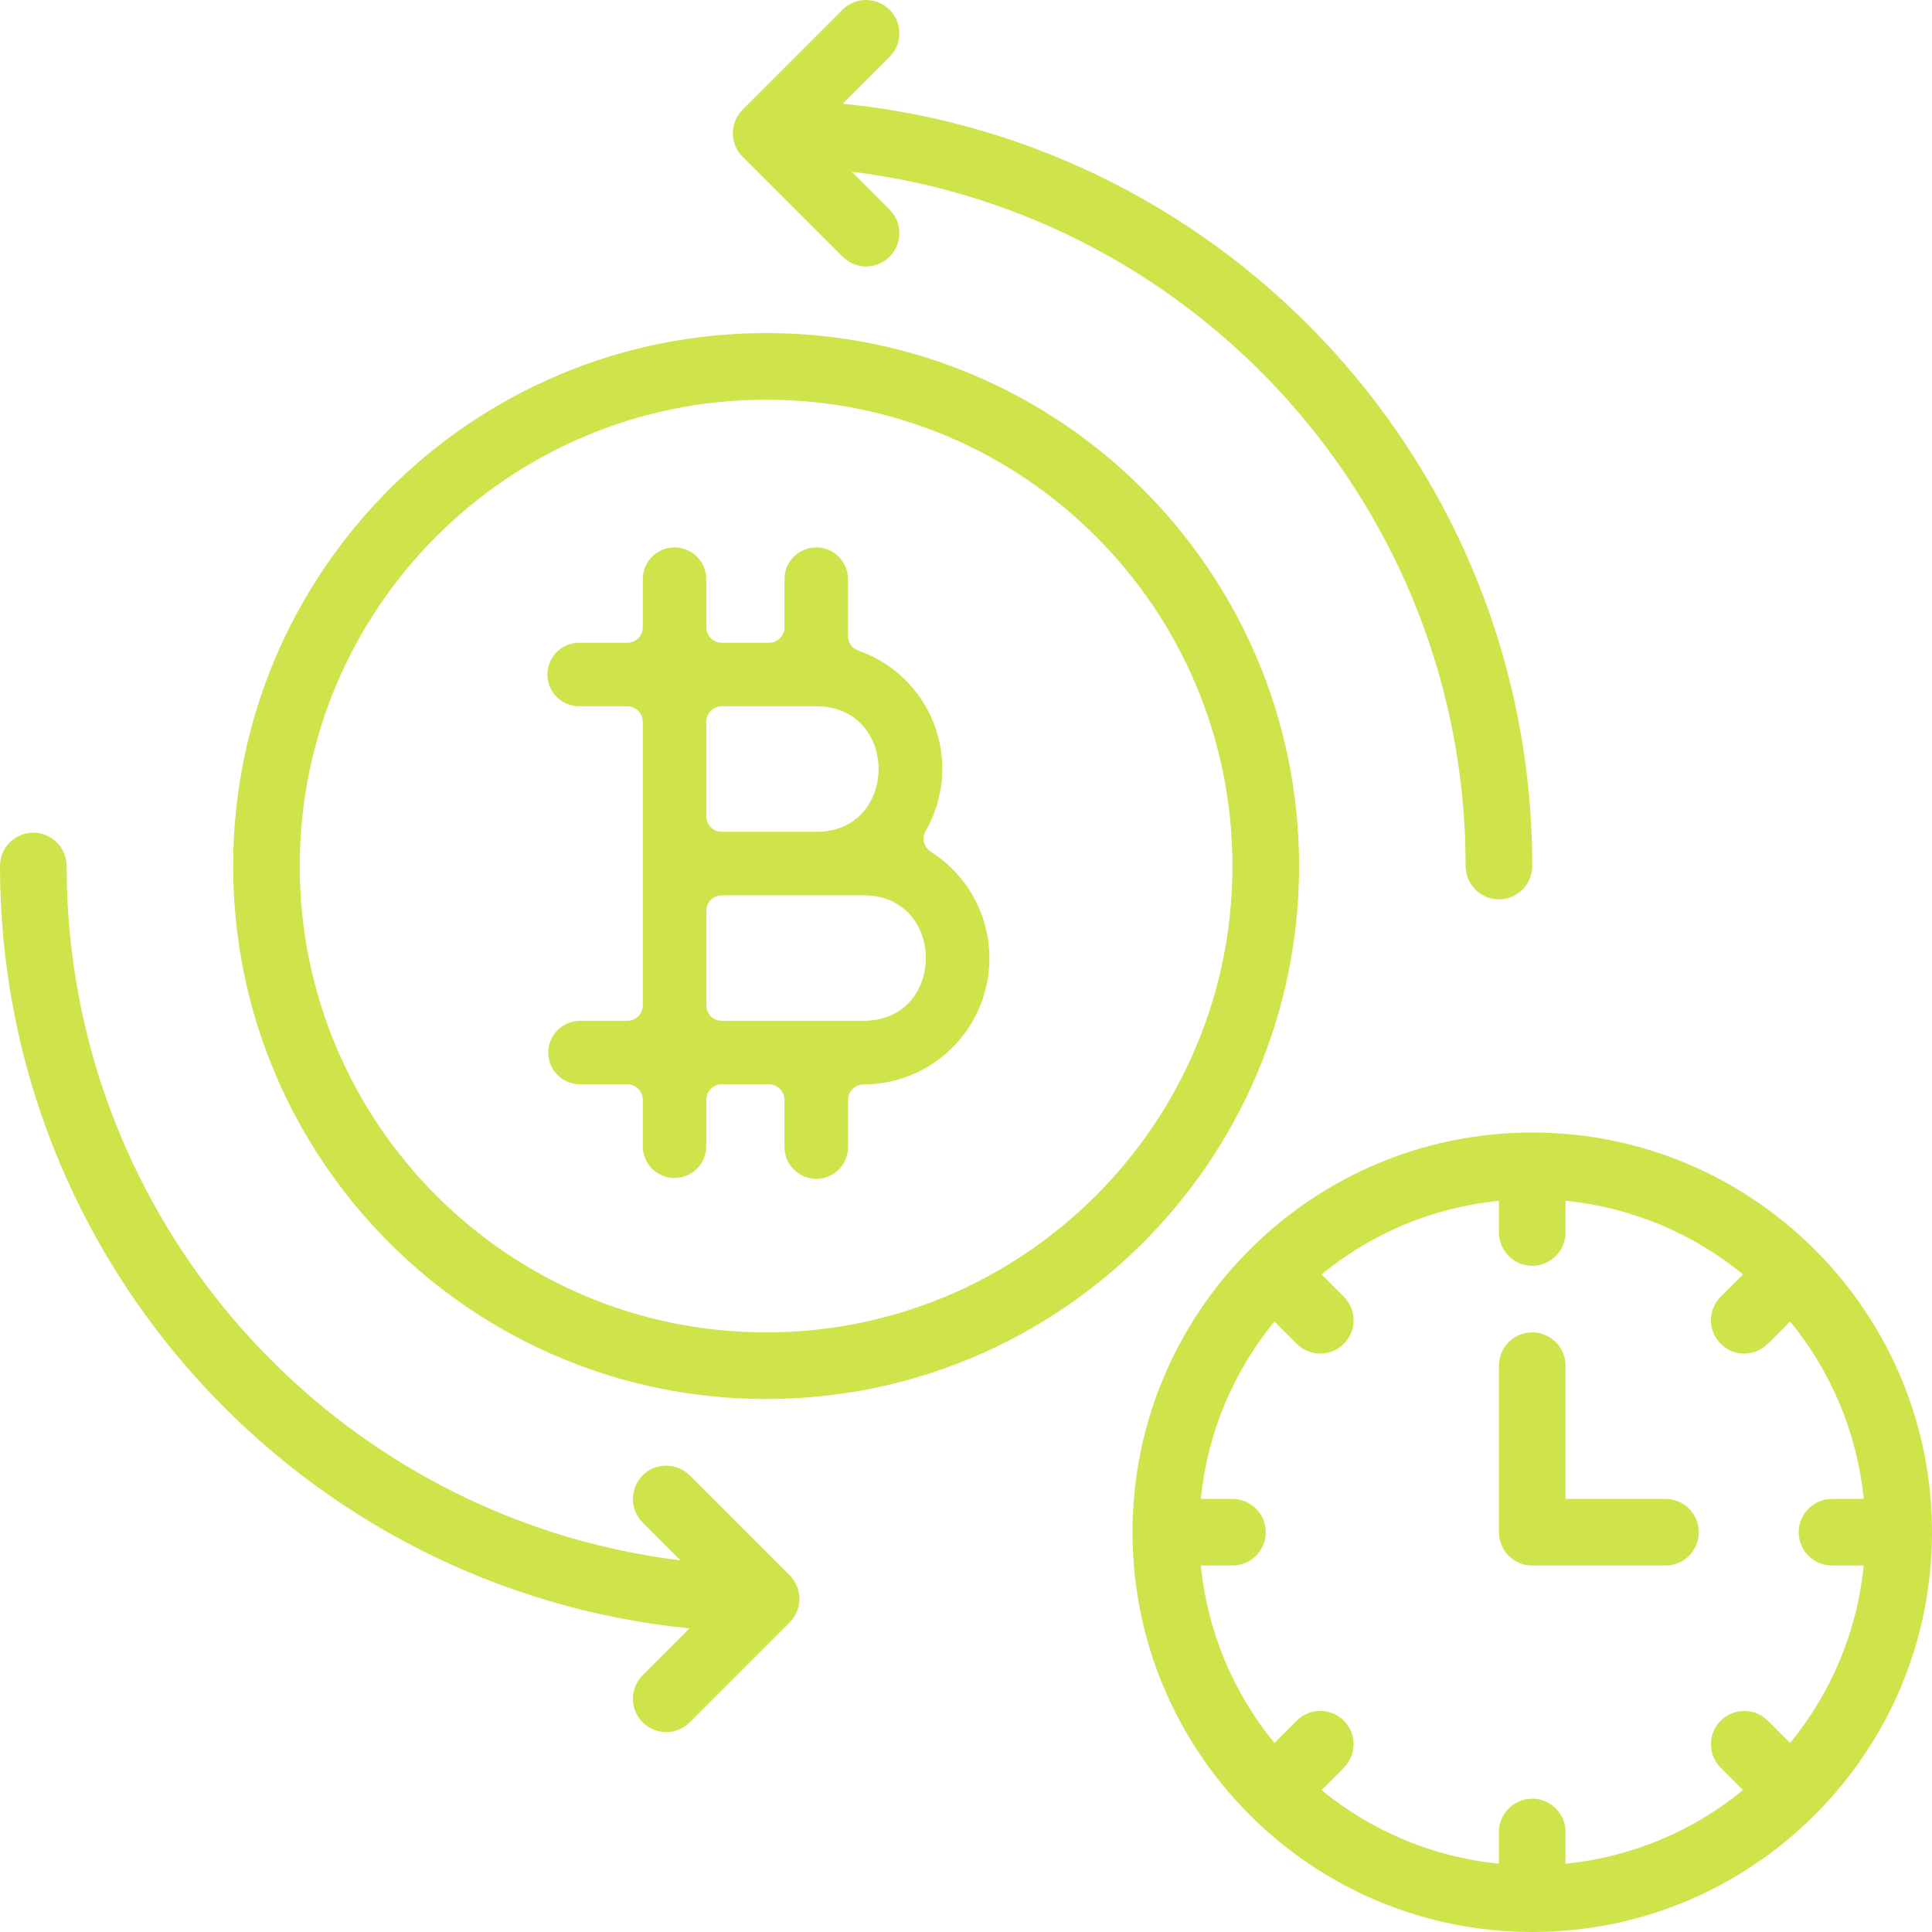
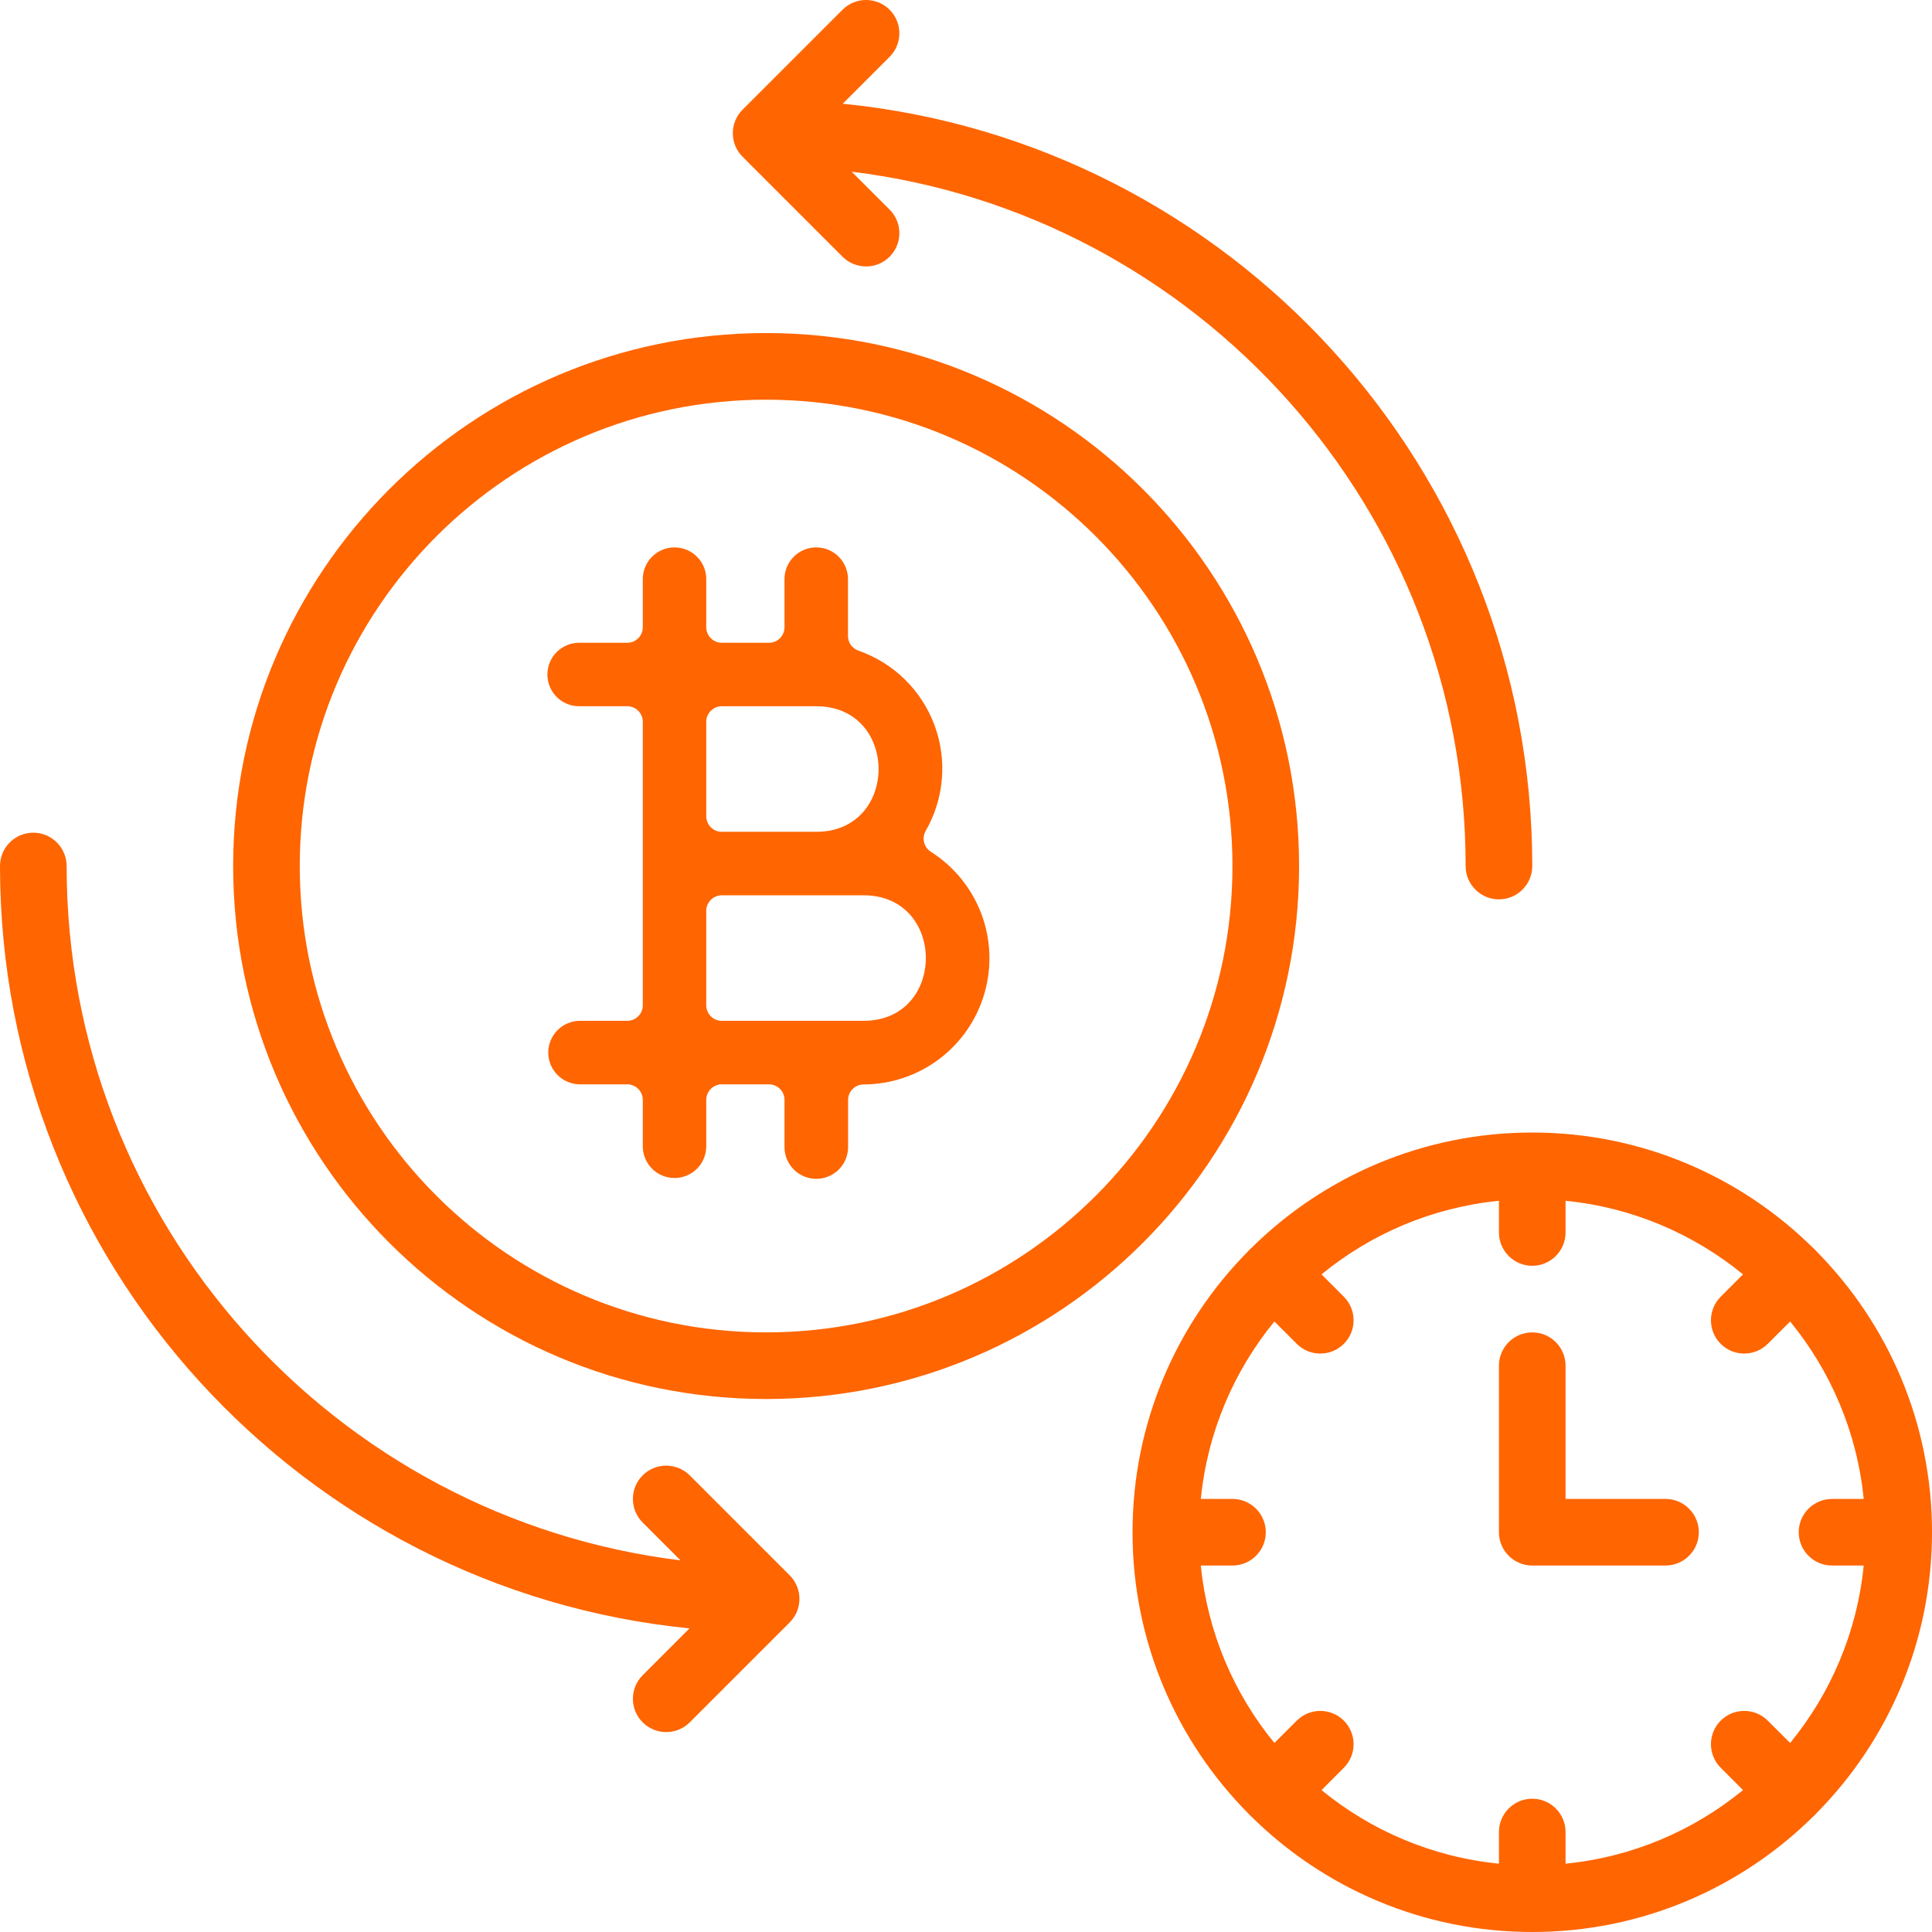
<svg xmlns="http://www.w3.org/2000/svg" id="svg" width="72" height="72" viewBox="0 0 72 72" fill="none">
-   <path fill-rule="evenodd" clip-rule="evenodd" d="M46.635 46.509C49.325 43.849 53.023 42.206 57.103 42.206C61.182 42.206 64.88 43.849 67.57 46.509C67.594 46.528 67.615 46.549 67.636 46.57C67.657 46.591 67.678 46.612 67.697 46.636C70.357 49.326 72 53.024 72 57.103C72 61.183 70.357 64.881 67.697 67.571C67.678 67.595 67.657 67.616 67.636 67.637C67.615 67.658 67.594 67.679 67.57 67.698C64.88 70.358 61.182 72 57.103 72C53.023 72 49.325 70.358 46.635 67.698C46.611 67.679 46.59 67.658 46.569 67.637L46.569 67.637C46.548 67.616 46.527 67.595 46.508 67.571C43.848 64.881 42.206 61.183 42.206 57.103C42.206 53.024 43.848 49.326 46.508 46.636C46.527 46.612 46.548 46.591 46.569 46.57C46.59 46.549 46.611 46.528 46.635 46.509ZM58.344 45.93V44.75C60.839 44.998 63.118 45.987 64.957 47.492L64.125 48.325C63.641 48.809 63.641 49.596 64.125 50.08C64.609 50.564 65.396 50.564 65.88 50.08L66.713 49.248C68.219 51.086 69.207 53.366 69.455 55.861H68.275C67.59 55.861 67.033 56.417 67.033 57.102C67.033 57.787 67.59 58.343 68.275 58.343H69.455C69.207 60.839 68.218 63.118 66.713 64.956L65.88 64.124C65.396 63.64 64.609 63.64 64.125 64.124C63.641 64.608 63.641 65.395 64.125 65.879L64.957 66.712C63.118 68.218 60.839 69.206 58.344 69.454V68.274C58.344 67.589 57.788 67.033 57.103 67.033C56.418 67.033 55.861 67.589 55.861 68.274V69.454C53.367 69.206 51.087 68.217 49.249 66.712L50.081 65.879C50.565 65.395 50.565 64.609 50.081 64.124C49.597 63.64 48.81 63.64 48.326 64.124L47.493 64.956C45.987 63.118 44.999 60.839 44.751 58.343H45.931C46.616 58.343 47.172 57.787 47.172 57.102C47.172 56.417 46.616 55.861 45.931 55.861H44.751C44.999 53.366 45.988 51.086 47.493 49.248L48.326 50.08C48.809 50.564 49.596 50.564 50.081 50.08C50.565 49.596 50.565 48.809 50.081 48.325L49.249 47.492C51.087 45.986 53.367 44.998 55.861 44.75V45.93C55.861 46.615 56.418 47.172 57.103 47.172C57.788 47.172 58.344 46.615 58.344 45.93ZM23.95 62.432L25.696 60.685C11.276 59.251 0 47.067 0 32.274C0 31.589 0.556 31.032 1.241 31.032C1.926 31.032 2.483 31.589 2.483 32.274C2.483 45.582 12.476 56.573 25.361 58.15L23.95 56.739C23.465 56.255 23.465 55.468 23.95 54.983C24.433 54.499 25.22 54.499 25.705 54.983L29.429 58.708C29.914 59.191 29.914 59.978 29.429 60.463L25.705 64.187C25.221 64.671 24.434 64.671 23.95 64.187C23.465 63.703 23.465 62.916 23.95 62.432ZM55.861 57.102V50.895C55.861 50.21 56.418 49.654 57.103 49.654C57.788 49.654 58.344 50.21 58.344 50.895V55.861H62.068C62.753 55.861 63.31 56.417 63.31 57.102C63.31 57.787 62.753 58.343 62.068 58.343H57.103C56.418 58.343 55.861 57.787 55.861 57.102ZM8.689 32.274C8.689 21.312 17.588 12.412 28.551 12.412C39.513 12.412 48.413 21.312 48.413 32.274C48.413 43.237 39.513 52.137 28.551 52.137C17.588 52.137 8.689 43.237 8.689 32.274ZM45.93 32.274C45.93 22.683 38.143 14.895 28.551 14.895C18.959 14.895 11.171 22.683 11.171 32.274C11.171 41.866 18.959 49.654 28.551 49.654C38.143 49.654 45.93 41.866 45.93 32.274ZM54.62 32.275C54.62 18.967 44.627 7.975 31.741 6.399L33.153 7.811C33.638 8.295 33.638 9.082 33.153 9.566C32.669 10.051 31.883 10.051 31.398 9.566L27.674 5.842C27.189 5.358 27.189 4.571 27.674 4.087L31.398 0.363C31.882 -0.121 32.669 -0.121 33.153 0.363C33.638 0.847 33.638 1.634 33.153 2.118L31.407 3.865C45.827 5.299 57.103 17.482 57.103 32.275C57.103 32.96 56.546 33.516 55.861 33.516C55.176 33.516 54.62 32.96 54.62 32.275ZM29.584 43.586C29.806 43.807 30.107 43.932 30.421 43.932C30.734 43.932 31.035 43.808 31.257 43.587C31.479 43.367 31.604 43.067 31.606 42.754V40.992C31.606 40.839 31.667 40.692 31.775 40.584C31.884 40.475 32.031 40.414 32.184 40.414C33.201 40.412 34.19 40.079 35.002 39.467C35.814 38.855 36.406 37.995 36.688 37.018C36.971 36.041 36.929 34.999 36.569 34.047C36.208 33.096 35.549 32.288 34.69 31.743C34.564 31.663 34.474 31.538 34.438 31.393C34.402 31.249 34.423 31.096 34.497 30.966C34.839 30.372 35.045 29.71 35.101 29.027C35.157 28.344 35.062 27.657 34.822 27.015C34.582 26.373 34.204 25.792 33.713 25.313C33.223 24.834 32.633 24.47 31.985 24.245C31.873 24.205 31.776 24.131 31.707 24.034C31.639 23.936 31.602 23.82 31.602 23.701V21.615C31.606 21.457 31.578 21.3 31.521 21.153C31.463 21.005 31.377 20.871 31.267 20.758C31.156 20.645 31.025 20.555 30.879 20.493C30.733 20.431 30.577 20.4 30.419 20.4C30.261 20.4 30.104 20.431 29.959 20.493C29.813 20.555 29.681 20.645 29.571 20.758C29.46 20.871 29.374 21.005 29.317 21.153C29.259 21.3 29.232 21.457 29.236 21.615V23.376C29.236 23.529 29.175 23.676 29.067 23.784C28.96 23.892 28.813 23.954 28.66 23.954H26.899C26.746 23.954 26.599 23.893 26.49 23.785C26.382 23.677 26.321 23.53 26.32 23.376V21.615C26.325 21.457 26.297 21.3 26.24 21.153C26.182 21.005 26.096 20.871 25.986 20.758C25.875 20.645 25.743 20.555 25.598 20.493C25.452 20.431 25.296 20.4 25.138 20.4C24.98 20.4 24.823 20.431 24.677 20.493C24.532 20.555 24.4 20.645 24.29 20.758C24.179 20.871 24.093 21.005 24.035 21.153C23.978 21.3 23.95 21.457 23.955 21.615V23.376C23.955 23.53 23.894 23.677 23.785 23.785C23.677 23.893 23.53 23.954 23.377 23.954H21.616C21.457 23.95 21.3 23.977 21.153 24.035C21.006 24.093 20.872 24.179 20.758 24.289C20.645 24.399 20.555 24.531 20.493 24.677C20.432 24.823 20.4 24.979 20.4 25.137C20.4 25.295 20.432 25.452 20.493 25.597C20.555 25.743 20.645 25.875 20.758 25.985C20.872 26.096 21.006 26.182 21.153 26.239C21.3 26.297 21.457 26.324 21.616 26.32H23.377C23.453 26.32 23.528 26.335 23.598 26.364C23.668 26.393 23.732 26.436 23.786 26.49C23.839 26.544 23.882 26.607 23.911 26.677C23.94 26.748 23.955 26.823 23.955 26.899V37.465C23.955 37.541 23.94 37.617 23.911 37.687C23.882 37.757 23.839 37.82 23.785 37.874C23.732 37.928 23.668 37.97 23.598 37.999C23.528 38.028 23.453 38.043 23.377 38.043H21.616C21.302 38.043 21.001 38.168 20.779 38.39C20.557 38.612 20.432 38.913 20.432 39.227C20.432 39.541 20.557 39.842 20.779 40.063C21.001 40.285 21.302 40.41 21.616 40.41H23.377C23.53 40.41 23.677 40.471 23.785 40.579C23.894 40.688 23.955 40.835 23.955 40.988V42.749C23.963 43.057 24.091 43.35 24.312 43.565C24.533 43.78 24.829 43.901 25.138 43.901C25.446 43.901 25.742 43.78 25.963 43.565C26.184 43.35 26.312 43.057 26.32 42.749V40.988C26.321 40.835 26.382 40.688 26.49 40.579C26.599 40.471 26.746 40.41 26.899 40.41H28.658C28.811 40.41 28.958 40.471 29.067 40.579C29.175 40.688 29.236 40.835 29.236 40.988V42.749C29.236 43.063 29.361 43.364 29.584 43.586ZM26.49 33.534C26.599 33.426 26.746 33.365 26.899 33.365H32.182C35.275 33.365 35.279 38.043 32.182 38.043H26.899C26.746 38.043 26.599 37.983 26.49 37.874C26.382 37.766 26.321 37.619 26.32 37.465V33.943C26.321 33.79 26.382 33.643 26.49 33.534ZM26.49 26.49C26.599 26.381 26.746 26.32 26.899 26.32H30.421C33.514 26.32 33.517 30.999 30.421 30.999H26.899C26.746 30.999 26.599 30.938 26.49 30.829C26.382 30.721 26.321 30.574 26.32 30.421V26.899C26.32 26.745 26.381 26.598 26.49 26.49Z" fill="#CEE44A" />
+   <path fill-rule="evenodd" clip-rule="evenodd" d="M46.635 46.509C49.325 43.849 53.023 42.206 57.103 42.206C61.182 42.206 64.88 43.849 67.57 46.509C67.594 46.528 67.615 46.549 67.636 46.57C67.657 46.591 67.678 46.612 67.697 46.636C70.357 49.326 72 53.024 72 57.103C72 61.183 70.357 64.881 67.697 67.571C67.678 67.595 67.657 67.616 67.636 67.637C67.615 67.658 67.594 67.679 67.57 67.698C64.88 70.358 61.182 72 57.103 72C53.023 72 49.325 70.358 46.635 67.698C46.611 67.679 46.59 67.658 46.569 67.637L46.569 67.637C46.548 67.616 46.527 67.595 46.508 67.571C43.848 64.881 42.206 61.183 42.206 57.103C42.206 53.024 43.848 49.326 46.508 46.636C46.527 46.612 46.548 46.591 46.569 46.57C46.59 46.549 46.611 46.528 46.635 46.509ZM58.344 45.93V44.75C60.839 44.998 63.118 45.987 64.957 47.492L64.125 48.325C63.641 48.809 63.641 49.596 64.125 50.08C64.609 50.564 65.396 50.564 65.88 50.08L66.713 49.248C68.219 51.086 69.207 53.366 69.455 55.861H68.275C67.59 55.861 67.033 56.417 67.033 57.102C67.033 57.787 67.59 58.343 68.275 58.343H69.455C69.207 60.839 68.218 63.118 66.713 64.956L65.88 64.124C65.396 63.64 64.609 63.64 64.125 64.124C63.641 64.608 63.641 65.395 64.125 65.879L64.957 66.712C63.118 68.218 60.839 69.206 58.344 69.454V68.274C58.344 67.589 57.788 67.033 57.103 67.033C56.418 67.033 55.861 67.589 55.861 68.274V69.454C53.367 69.206 51.087 68.217 49.249 66.712L50.081 65.879C50.565 65.395 50.565 64.609 50.081 64.124C49.597 63.64 48.81 63.64 48.326 64.124L47.493 64.956C45.987 63.118 44.999 60.839 44.751 58.343H45.931C46.616 58.343 47.172 57.787 47.172 57.102C47.172 56.417 46.616 55.861 45.931 55.861H44.751C44.999 53.366 45.988 51.086 47.493 49.248L48.326 50.08C48.809 50.564 49.596 50.564 50.081 50.08C50.565 49.596 50.565 48.809 50.081 48.325L49.249 47.492C51.087 45.986 53.367 44.998 55.861 44.75V45.93C55.861 46.615 56.418 47.172 57.103 47.172C57.788 47.172 58.344 46.615 58.344 45.93ZM23.95 62.432L25.696 60.685C11.276 59.251 0 47.067 0 32.274C0 31.589 0.556 31.032 1.241 31.032C1.926 31.032 2.483 31.589 2.483 32.274C2.483 45.582 12.476 56.573 25.361 58.15L23.95 56.739C23.465 56.255 23.465 55.468 23.95 54.983C24.433 54.499 25.22 54.499 25.705 54.983L29.429 58.708C29.914 59.191 29.914 59.978 29.429 60.463L25.705 64.187C25.221 64.671 24.434 64.671 23.95 64.187C23.465 63.703 23.465 62.916 23.95 62.432ZM55.861 57.102V50.895C55.861 50.21 56.418 49.654 57.103 49.654C57.788 49.654 58.344 50.21 58.344 50.895V55.861H62.068C62.753 55.861 63.31 56.417 63.31 57.102C63.31 57.787 62.753 58.343 62.068 58.343H57.103C56.418 58.343 55.861 57.787 55.861 57.102ZM8.689 32.274C8.689 21.312 17.588 12.412 28.551 12.412C39.513 12.412 48.413 21.312 48.413 32.274C48.413 43.237 39.513 52.137 28.551 52.137C17.588 52.137 8.689 43.237 8.689 32.274ZM45.93 32.274C45.93 22.683 38.143 14.895 28.551 14.895C18.959 14.895 11.171 22.683 11.171 32.274C11.171 41.866 18.959 49.654 28.551 49.654C38.143 49.654 45.93 41.866 45.93 32.274ZM54.62 32.275C54.62 18.967 44.627 7.975 31.741 6.399L33.153 7.811C33.638 8.295 33.638 9.082 33.153 9.566C32.669 10.051 31.883 10.051 31.398 9.566L27.674 5.842C27.189 5.358 27.189 4.571 27.674 4.087L31.398 0.363C31.882 -0.121 32.669 -0.121 33.153 0.363C33.638 0.847 33.638 1.634 33.153 2.118L31.407 3.865C45.827 5.299 57.103 17.482 57.103 32.275C57.103 32.96 56.546 33.516 55.861 33.516C55.176 33.516 54.62 32.96 54.62 32.275ZM29.584 43.586C29.806 43.807 30.107 43.932 30.421 43.932C30.734 43.932 31.035 43.808 31.257 43.587C31.479 43.367 31.604 43.067 31.606 42.754V40.992C31.606 40.839 31.667 40.692 31.775 40.584C31.884 40.475 32.031 40.414 32.184 40.414C33.201 40.412 34.19 40.079 35.002 39.467C35.814 38.855 36.406 37.995 36.688 37.018C36.971 36.041 36.929 34.999 36.569 34.047C36.208 33.096 35.549 32.288 34.69 31.743C34.564 31.663 34.474 31.538 34.438 31.393C34.402 31.249 34.423 31.096 34.497 30.966C34.839 30.372 35.045 29.71 35.101 29.027C35.157 28.344 35.062 27.657 34.822 27.015C34.582 26.373 34.204 25.792 33.713 25.313C33.223 24.834 32.633 24.47 31.985 24.245C31.873 24.205 31.776 24.131 31.707 24.034C31.639 23.936 31.602 23.82 31.602 23.701V21.615C31.606 21.457 31.578 21.3 31.521 21.153C31.463 21.005 31.377 20.871 31.267 20.758C31.156 20.645 31.025 20.555 30.879 20.493C30.733 20.431 30.577 20.4 30.419 20.4C30.261 20.4 30.104 20.431 29.959 20.493C29.813 20.555 29.681 20.645 29.571 20.758C29.46 20.871 29.374 21.005 29.317 21.153C29.259 21.3 29.232 21.457 29.236 21.615V23.376C29.236 23.529 29.175 23.676 29.067 23.784C28.96 23.892 28.813 23.954 28.66 23.954H26.899C26.746 23.954 26.599 23.893 26.49 23.785C26.382 23.677 26.321 23.53 26.32 23.376V21.615C26.325 21.457 26.297 21.3 26.24 21.153C26.182 21.005 26.096 20.871 25.986 20.758C25.875 20.645 25.743 20.555 25.598 20.493C25.452 20.431 25.296 20.4 25.138 20.4C24.98 20.4 24.823 20.431 24.677 20.493C24.532 20.555 24.4 20.645 24.29 20.758C24.179 20.871 24.093 21.005 24.035 21.153C23.978 21.3 23.95 21.457 23.955 21.615V23.376C23.955 23.53 23.894 23.677 23.785 23.785C23.677 23.893 23.53 23.954 23.377 23.954H21.616C21.457 23.95 21.3 23.977 21.153 24.035C21.006 24.093 20.872 24.179 20.758 24.289C20.645 24.399 20.555 24.531 20.493 24.677C20.432 24.823 20.4 24.979 20.4 25.137C20.4 25.295 20.432 25.452 20.493 25.597C20.555 25.743 20.645 25.875 20.758 25.985C20.872 26.096 21.006 26.182 21.153 26.239C21.3 26.297 21.457 26.324 21.616 26.32H23.377C23.453 26.32 23.528 26.335 23.598 26.364C23.668 26.393 23.732 26.436 23.786 26.49C23.839 26.544 23.882 26.607 23.911 26.677C23.94 26.748 23.955 26.823 23.955 26.899V37.465C23.955 37.541 23.94 37.617 23.911 37.687C23.882 37.757 23.839 37.82 23.785 37.874C23.732 37.928 23.668 37.97 23.598 37.999C23.528 38.028 23.453 38.043 23.377 38.043H21.616C21.302 38.043 21.001 38.168 20.779 38.39C20.557 38.612 20.432 38.913 20.432 39.227C20.432 39.541 20.557 39.842 20.779 40.063C21.001 40.285 21.302 40.41 21.616 40.41H23.377C23.53 40.41 23.677 40.471 23.785 40.579C23.894 40.688 23.955 40.835 23.955 40.988V42.749C23.963 43.057 24.091 43.35 24.312 43.565C24.533 43.78 24.829 43.901 25.138 43.901C25.446 43.901 25.742 43.78 25.963 43.565C26.184 43.35 26.312 43.057 26.32 42.749V40.988C26.321 40.835 26.382 40.688 26.49 40.579C26.599 40.471 26.746 40.41 26.899 40.41H28.658C28.811 40.41 28.958 40.471 29.067 40.579C29.175 40.688 29.236 40.835 29.236 40.988V42.749C29.236 43.063 29.361 43.364 29.584 43.586ZM26.49 33.534C26.599 33.426 26.746 33.365 26.899 33.365H32.182C35.275 33.365 35.279 38.043 32.182 38.043H26.899C26.746 38.043 26.599 37.983 26.49 37.874C26.382 37.766 26.321 37.619 26.32 37.465V33.943C26.321 33.79 26.382 33.643 26.49 33.534ZM26.49 26.49C26.599 26.381 26.746 26.32 26.899 26.32H30.421C33.514 26.32 33.517 30.999 30.421 30.999H26.899C26.746 30.999 26.599 30.938 26.49 30.829C26.382 30.721 26.321 30.574 26.32 30.421V26.899C26.32 26.745 26.381 26.598 26.49 26.49Z" fill="#FF6500" />
</svg>
